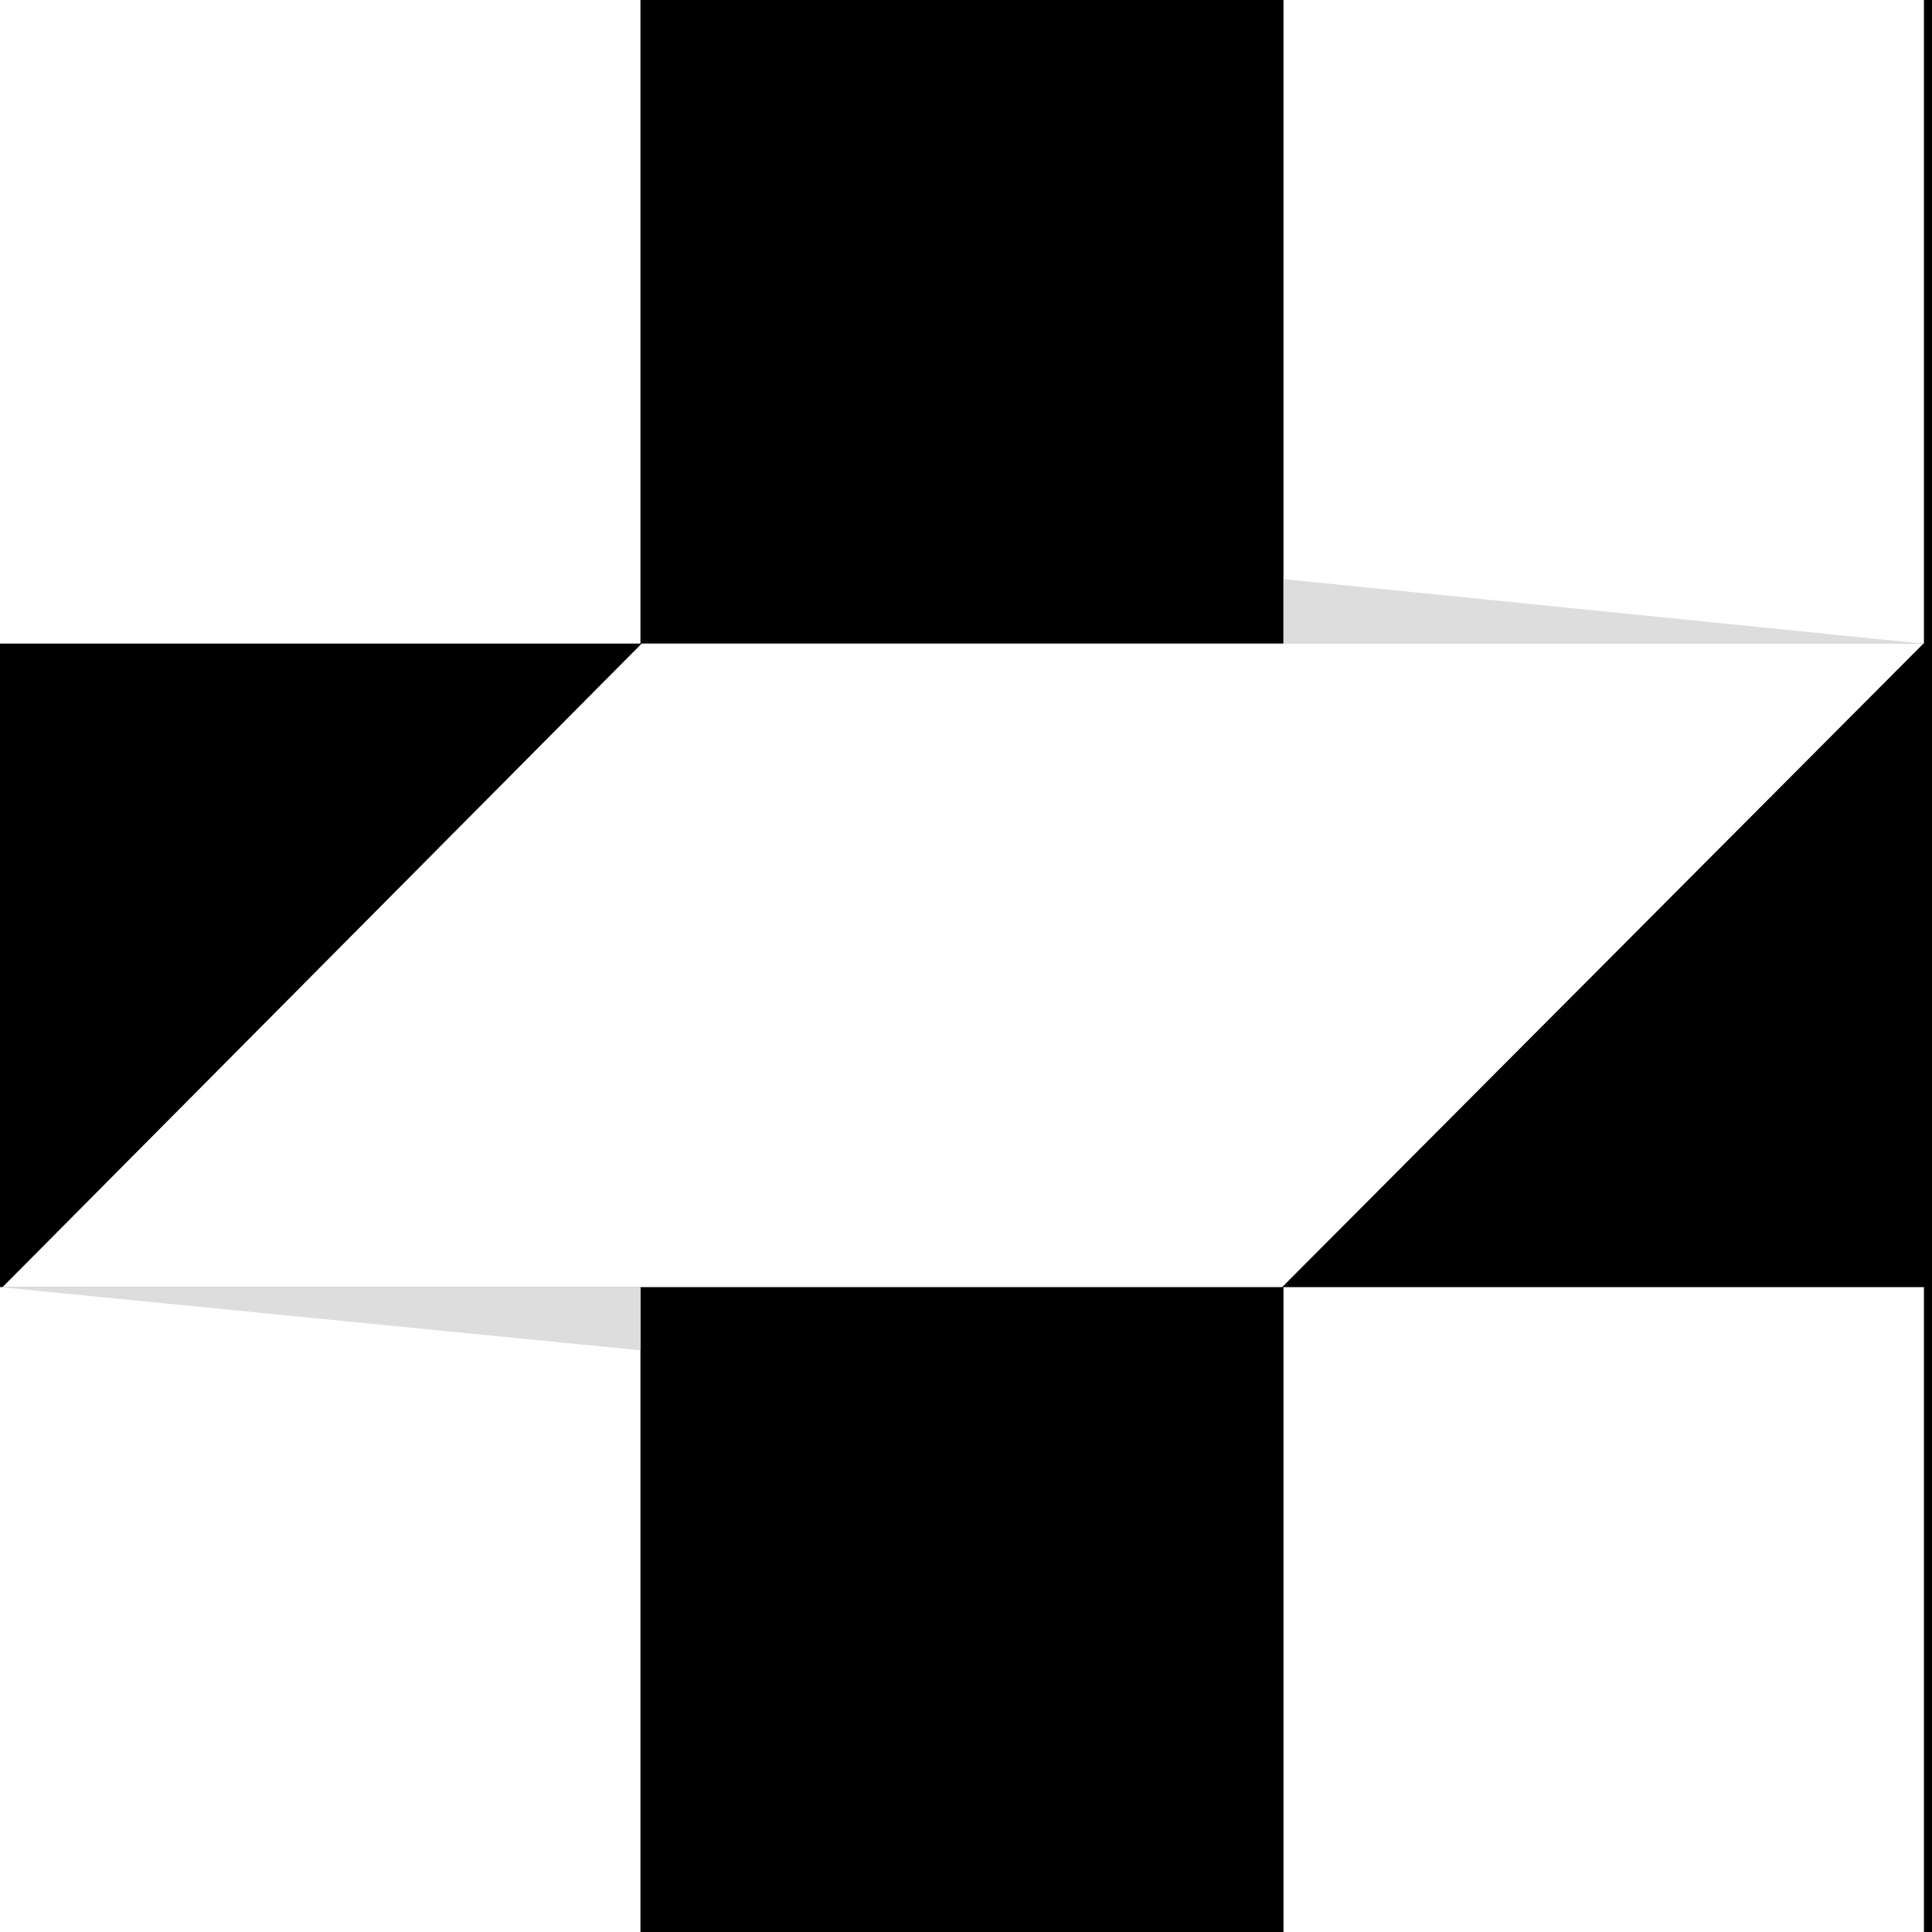
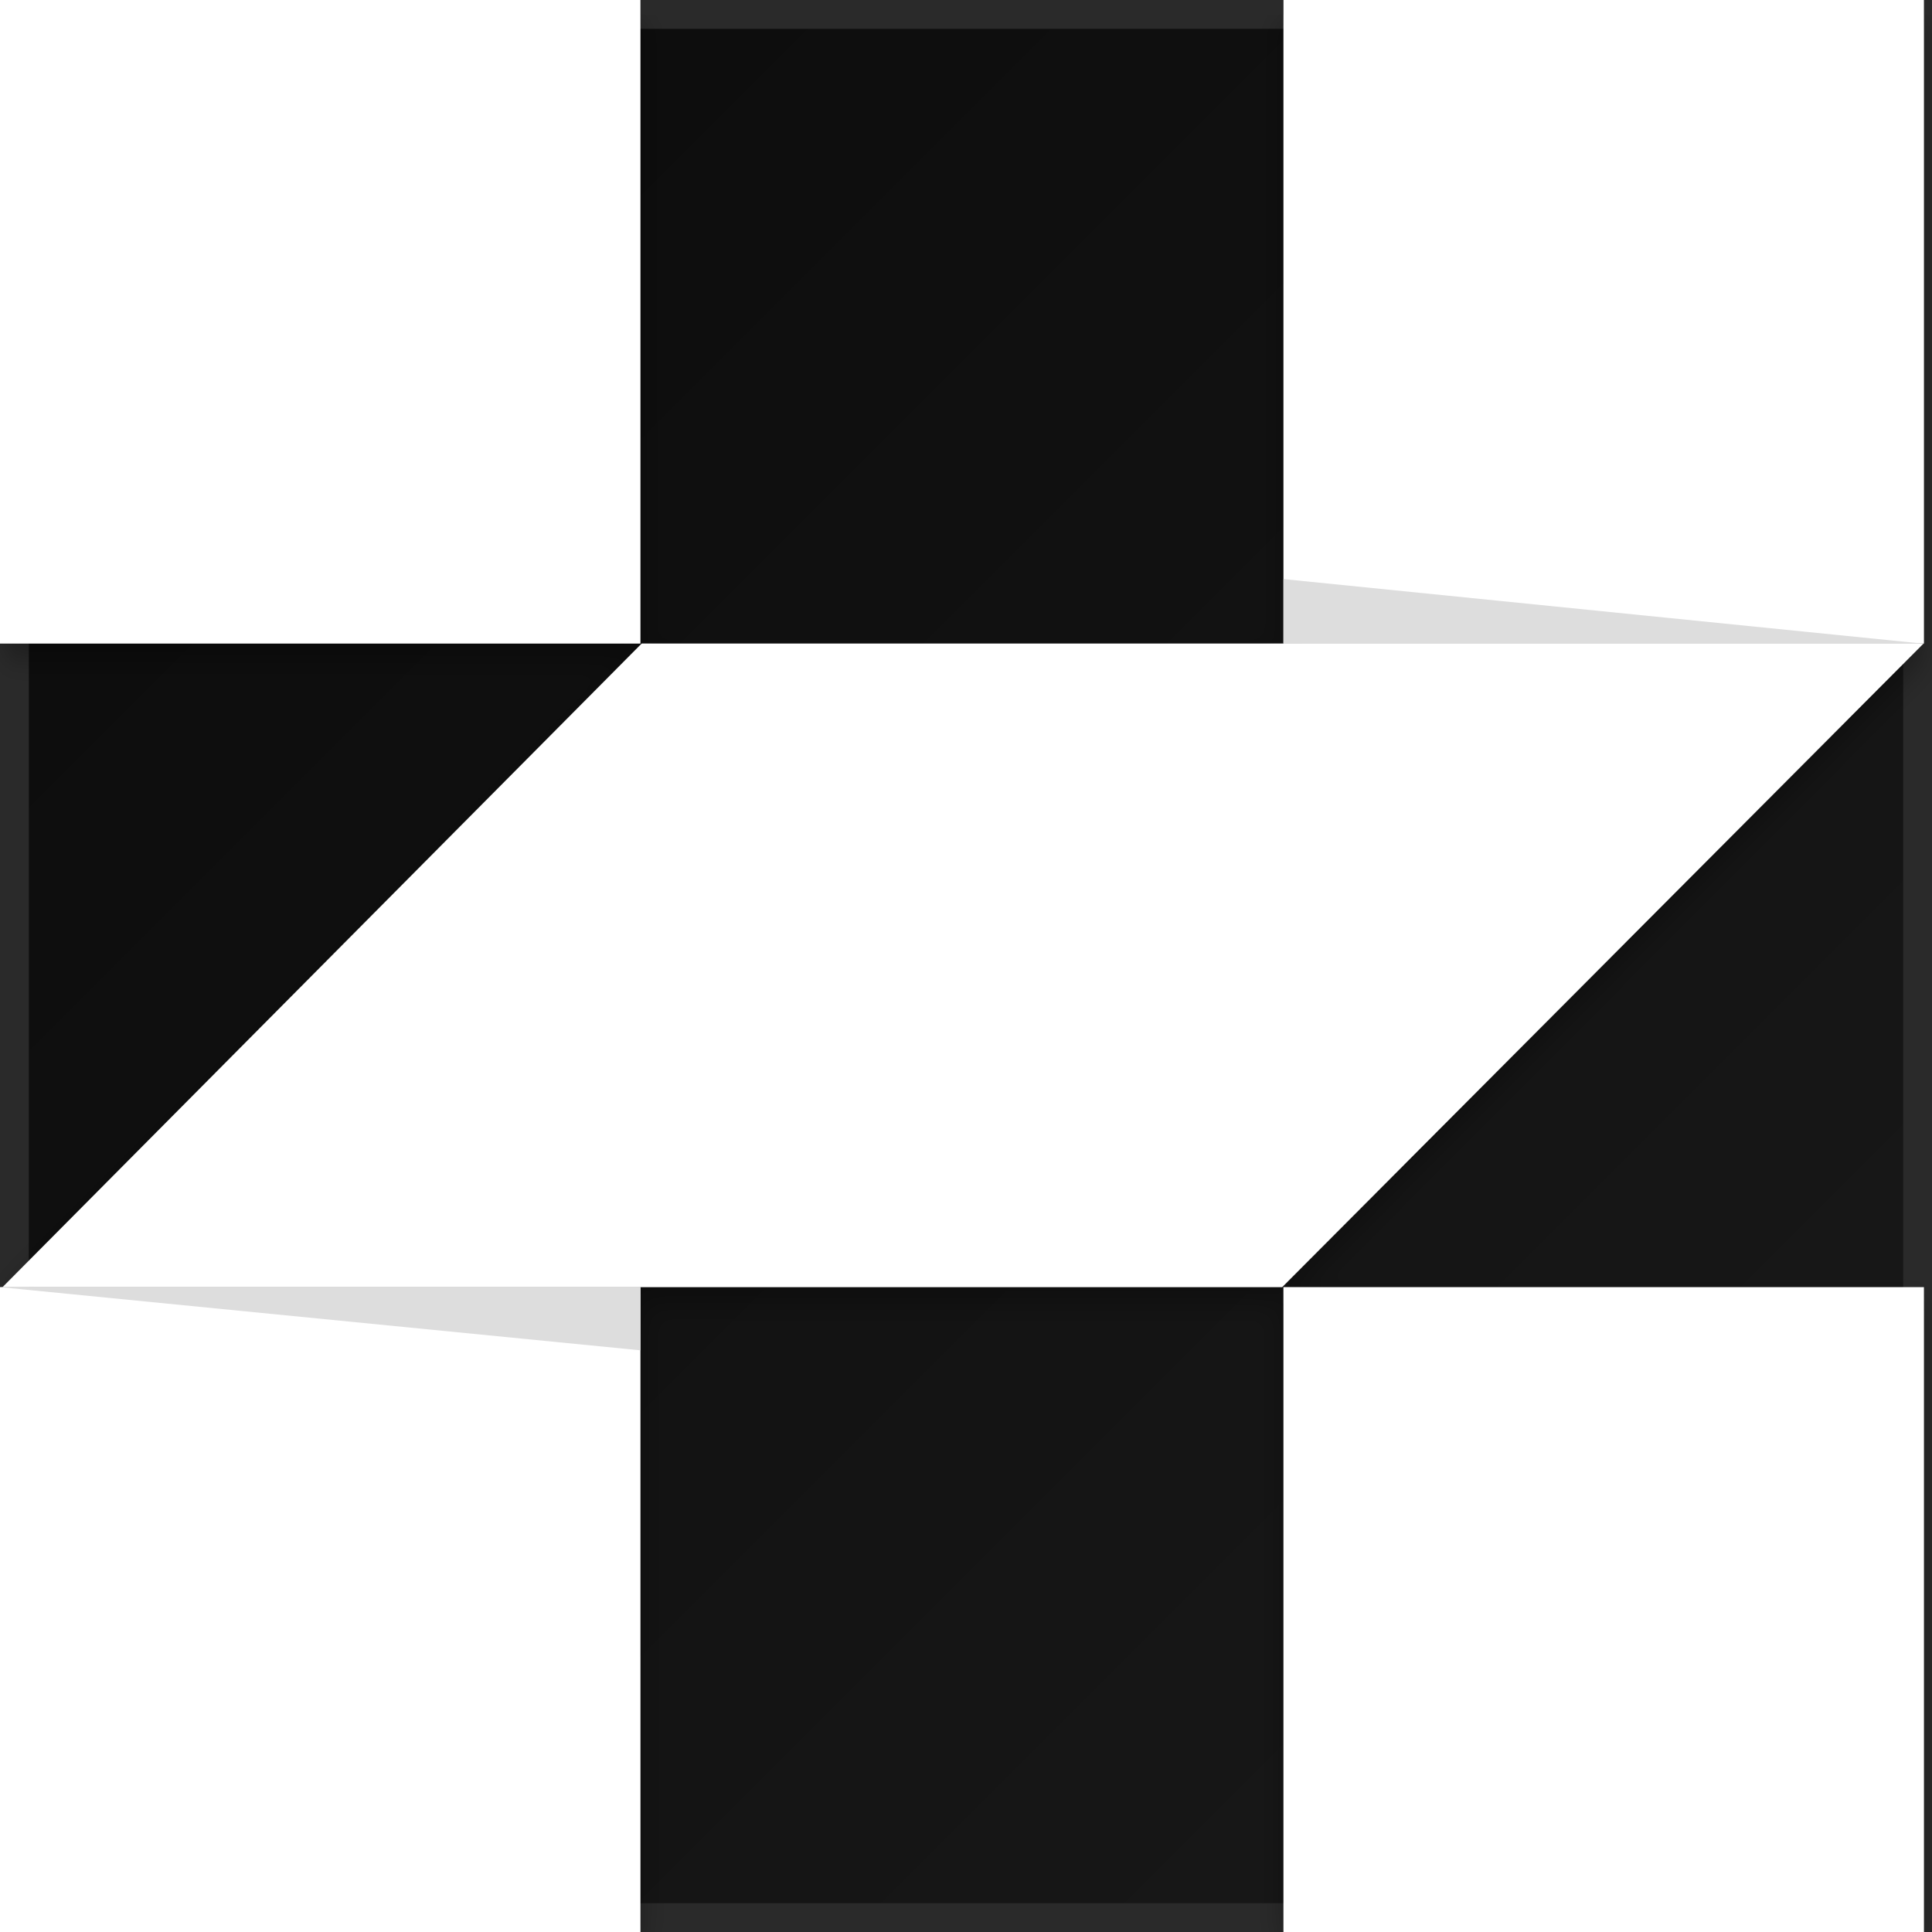
<svg xmlns="http://www.w3.org/2000/svg" viewBox="0 0 67 67">
-   <rect width="67" height="67" fill="#000000" />
-   <path d="M22.21 67V44.637H0V67H22.21Z" fill="#ffffff" />
-   <path d="M0 44.637L22.21 46.828V44.637H0Z" fill="#DDDDDD" />
-   <path d="M66.704 22.318H22.253L0.088 44.637H44.463L66.704 22.318Z" fill="#ffffff" />
-   <path d="M22.21 0H0V22.318H22.21V0Z" fill="#ffffff" />
-   <path d="M66.72 0H44.51V22.318H66.72V0Z" fill="#ffffff" />
-   <path d="M66.675 22.319L44.51 20.082V22.319H66.675Z" fill="#DDDDDD" />
-   <path d="M66.72 67V44.637H44.51V67H66.72Z" fill="#ffffff" />
+   <defs>
+     <linearGradient id="bg" x1="0%" y1="0%" x2="100%" y2="100%">
+       <stop offset="0%" style="stop-color:#0a0a0a;stop-opacity:1" />
+       <stop offset="100%" style="stop-color:#1a1a1a;stop-opacity:1" />
+     </linearGradient>
+     <filter id="shadow">
+       <feGaussianBlur in="SourceAlpha" stdDeviation="0.5" />
+       <feOffset dx="0" dy="0.5" result="offsetblur" />
+       <feFlood flood-color="#000000" flood-opacity="0.3" />
+       <feComposite in2="offsetblur" operator="in" />
+       <feMerge>
+         <feMergeNode />
+         <feMergeNode in="SourceGraphic" />
+       </feMerge>
+     </filter>
+   </defs>
+   <rect width="67" height="67" fill="url(#bg)" />
+   <rect x="0.5" y="0.5" width="66" height="66" fill="none" stroke="#2a2a2a" stroke-width="1" />
+   <g filter="url(#shadow)">
+     <path d="M22.21 67V44.637H0V67H22.21Z" fill="#ffffff" />
+     <path d="M0 44.637L22.21 46.828V44.637H0Z" fill="#DDDDDD" />
+     <path d="M66.704 22.318H22.253L0.088 44.637H44.463L66.704 22.318Z" fill="#ffffff" />
+     <path d="M22.21 0H0V22.318H22.21V0Z" fill="#ffffff" />
+     <path d="M66.72 0H44.51V22.318H66.72V0Z" fill="#ffffff" />
+     <path d="M66.675 22.319L44.51 20.082V22.319H66.675Z" fill="#DDDDDD" />
+     <path d="M66.72 67V44.637H44.51V67H66.72Z" fill="#ffffff" />
+   </g>
</svg>
